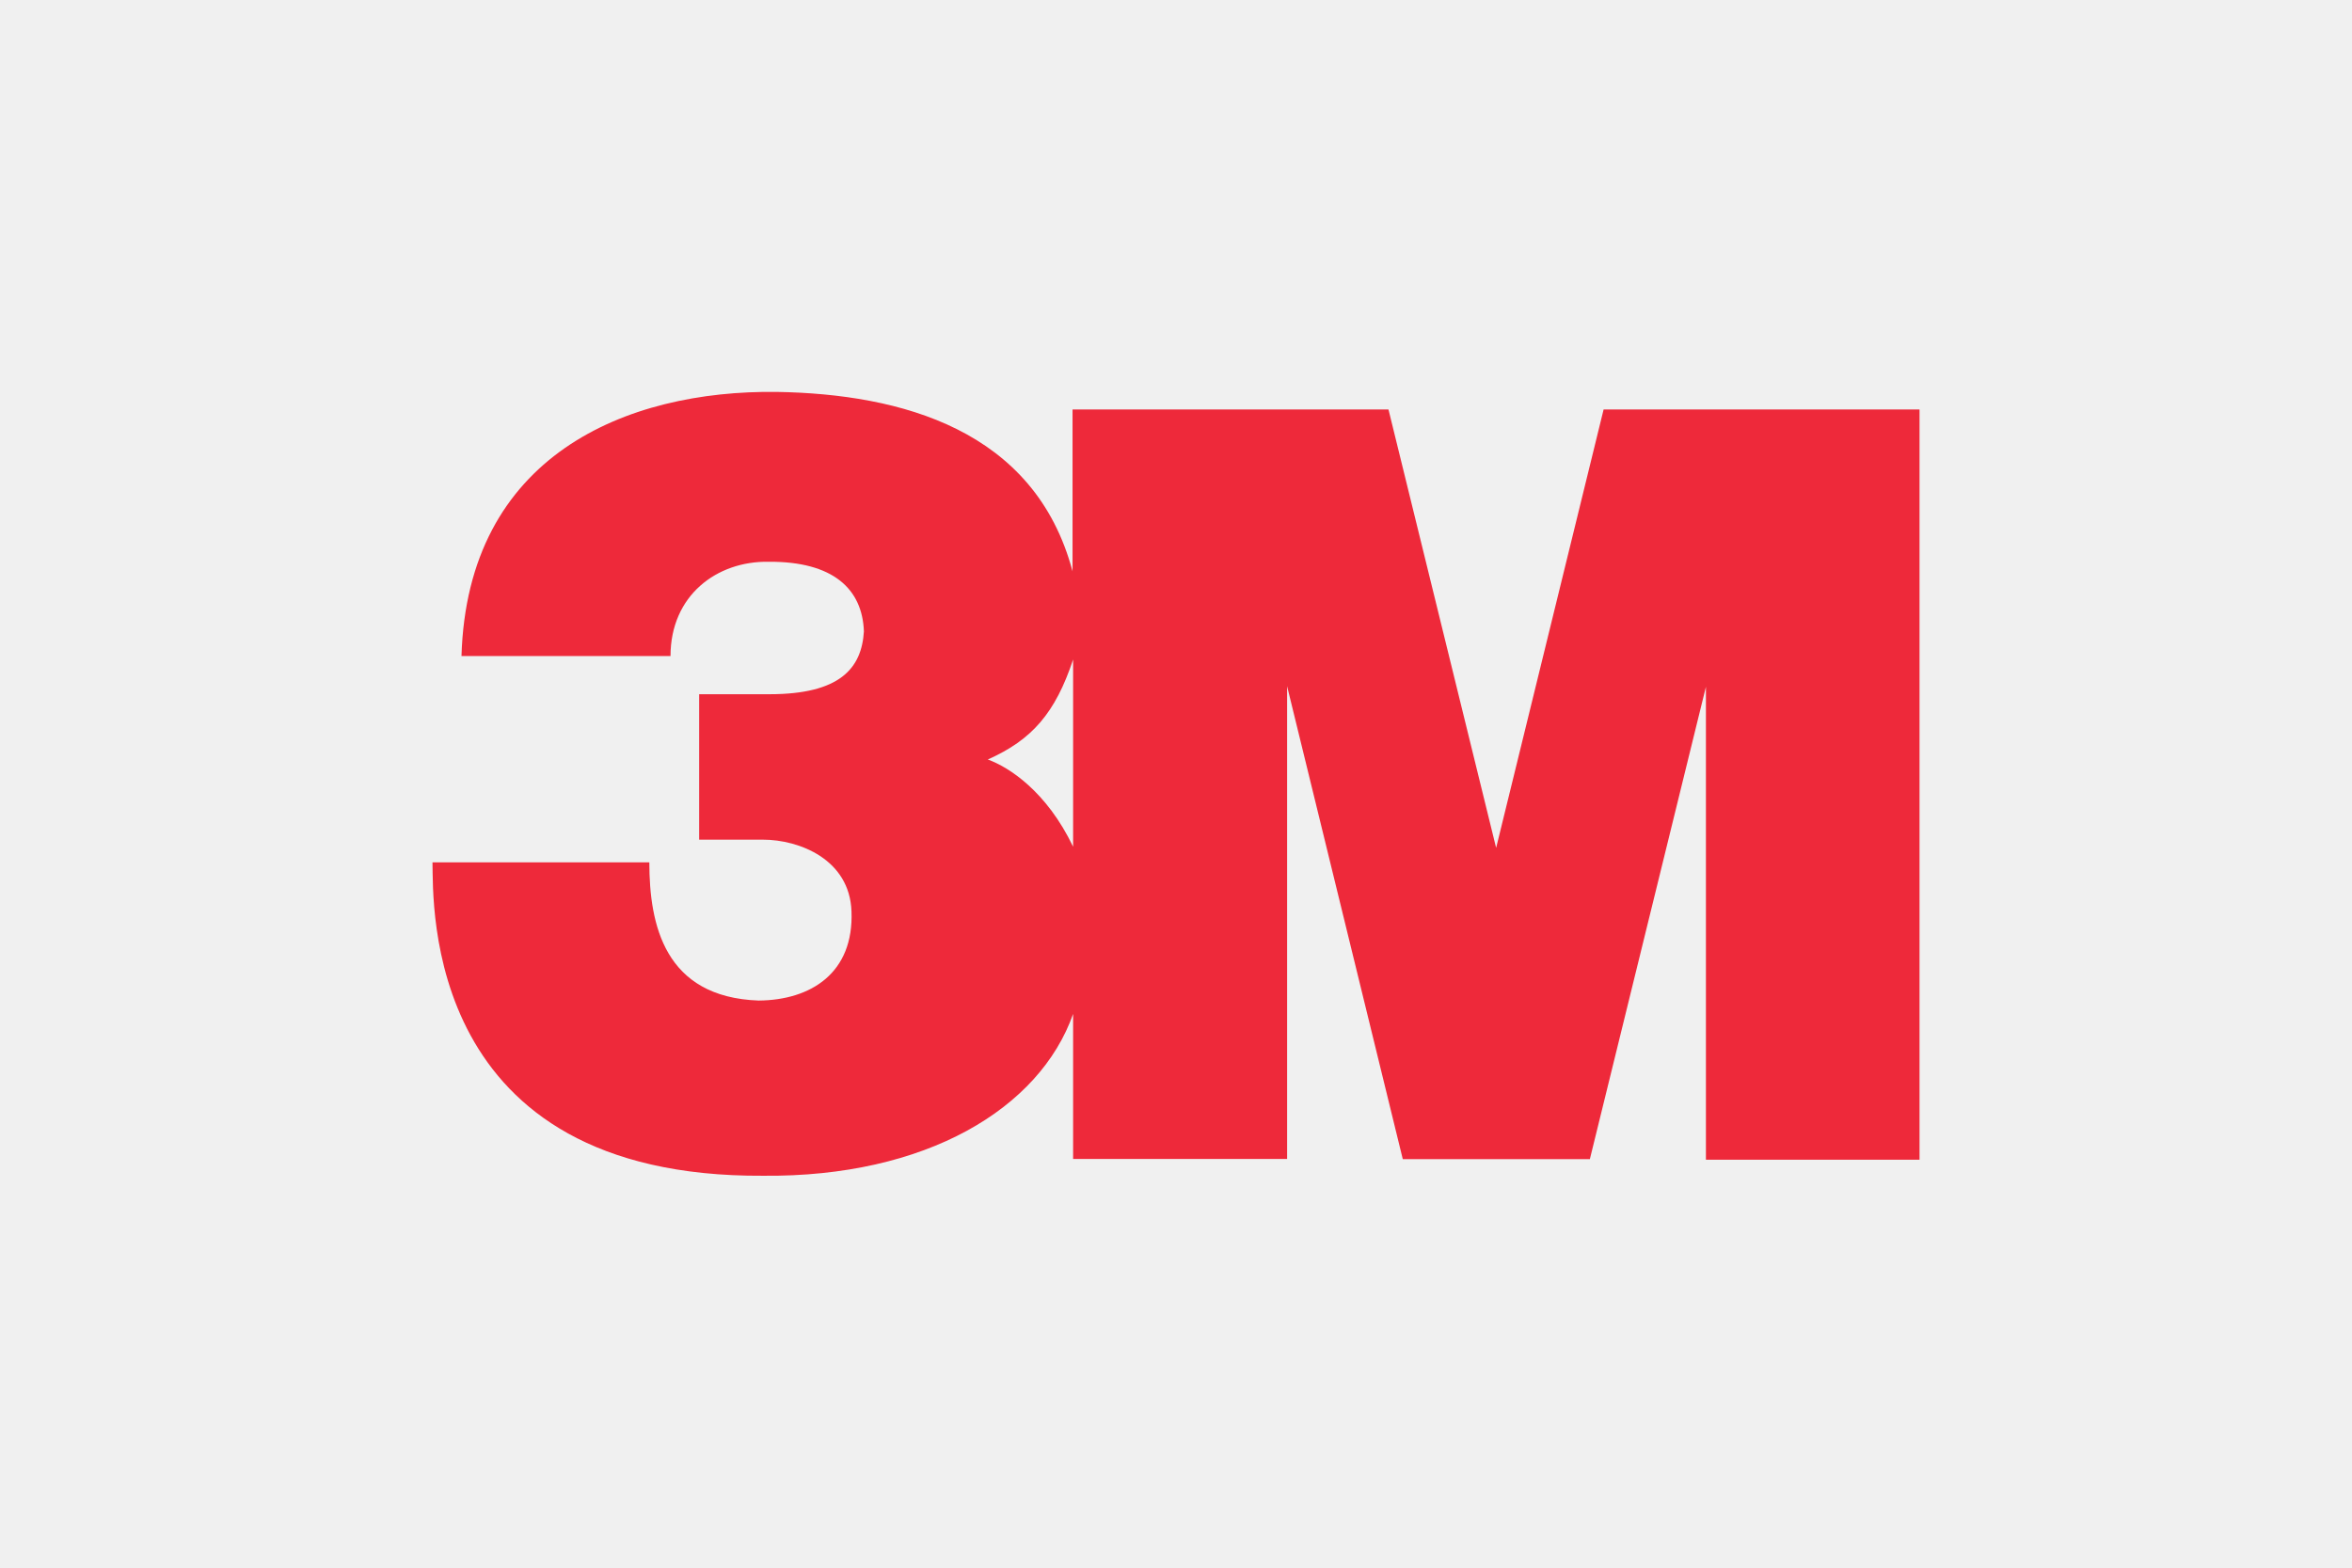
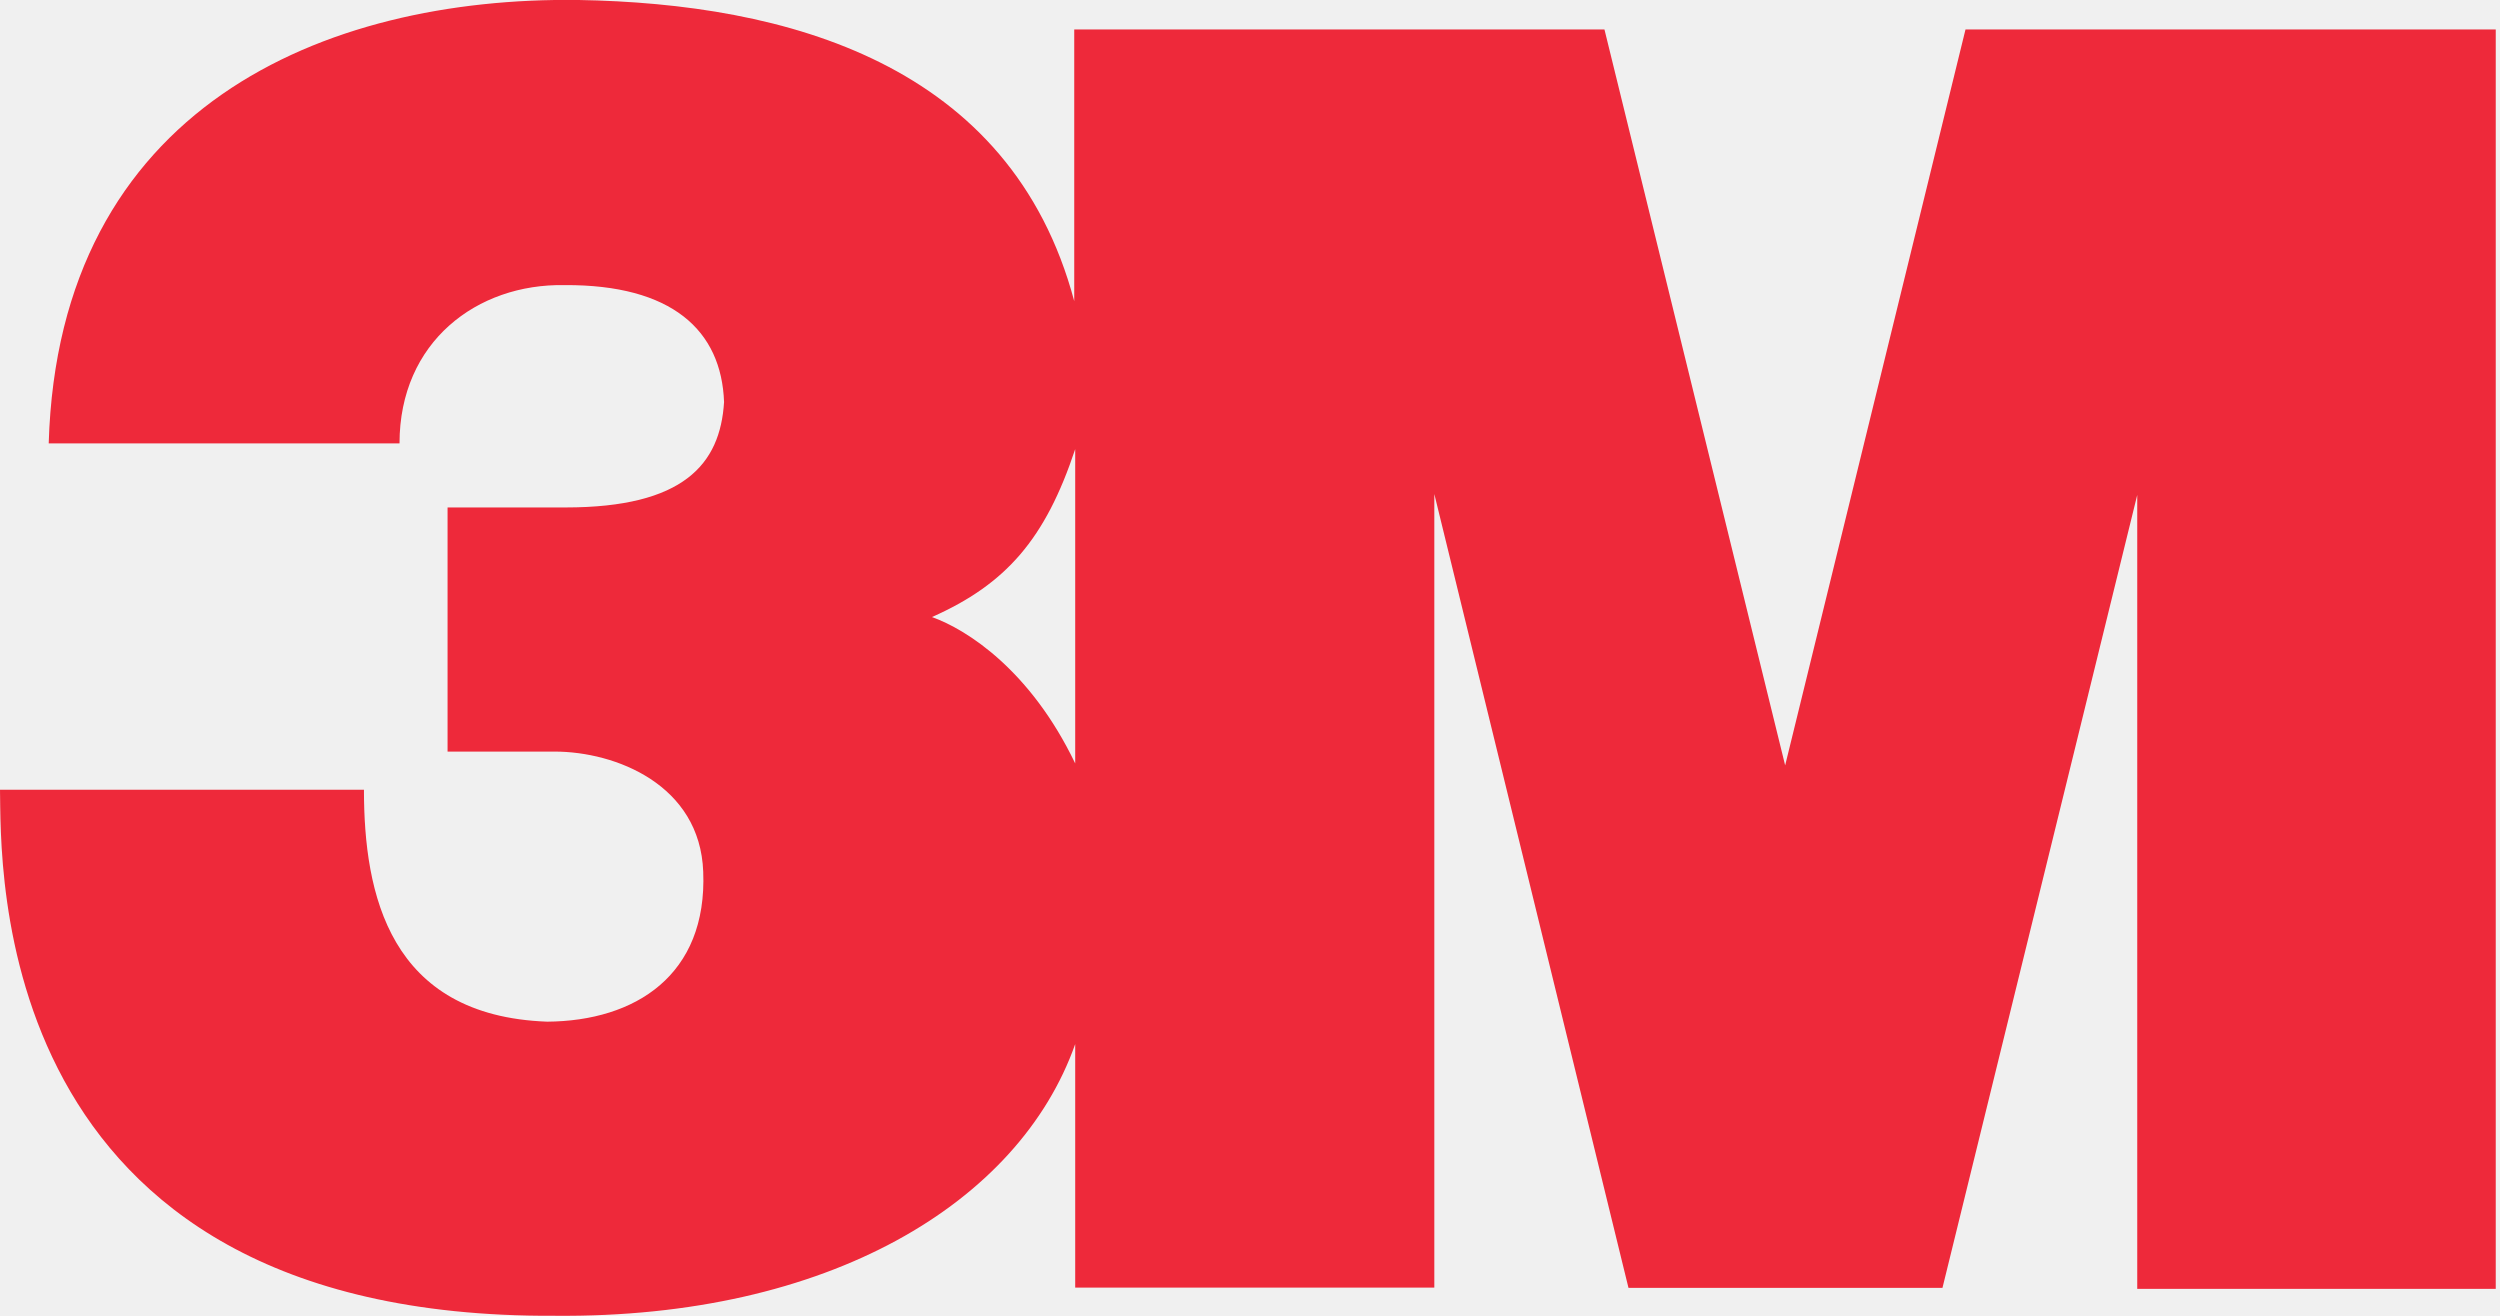
- <svg xmlns="http://www.w3.org/2000/svg" width="180" height="120" viewBox="0 0 180 120" fill="none">
-   <g clip-path="url(#clip0_11105_18975)">
-     <g clip-path="url(#clip1_11105_18975)">
-       <path d="M122.725 31.343L114.5 64.901L106.261 31.343H82.082V43.732C79.19 32.877 68.949 30.16 59.453 29.999C47.897 29.853 35.771 34.879 35.318 50.218H51.315C51.315 45.587 54.851 42.928 58.839 43.001C63.733 42.972 65.998 45.061 66.115 48.334C65.939 51.168 64.274 53.14 58.883 53.14H53.507V64.272H58.386C61.162 64.272 65.019 65.777 65.165 69.751C65.355 74.47 62.068 76.559 58.05 76.588C50.848 76.325 49.694 70.773 49.694 66.011H33.098C33.171 69.225 32.382 90.145 58.401 89.999C70.862 90.116 79.57 84.857 82.126 77.611V88.714H98.503V52.527L107.356 88.728H121.673L130.556 52.57V88.772H146.903V31.343H122.725ZM82.126 64.813C80.096 60.576 77.217 58.721 75.596 58.136C78.985 56.632 80.767 54.572 82.126 50.481V64.813Z" fill="#EE1B2D" fill-opacity="0.933" />
-     </g>
+ <svg xmlns="http://www.w3.org/2000/svg" width="114" height="60" viewBox="0 0 114 60" fill="none">
+   <g clip-path="url(#clip0_11105_18979)">
+     <path d="M89.627 1.343L81.403 34.901L73.163 1.343H48.985V13.732C46.092 2.877 35.851 0.16 26.355 -0.001C14.799 -0.147 2.673 4.879 2.221 20.218H18.218C18.218 15.587 21.753 12.928 25.741 13.001C30.636 12.972 32.9 15.061 33.017 18.334C32.842 21.168 31.176 23.14 25.785 23.14H20.409V34.272H25.288C28.064 34.272 31.921 35.777 32.067 39.751C32.257 44.47 28.97 46.559 24.953 46.588C17.75 46.325 16.596 40.773 16.596 36.011H0C0.073 39.225 -0.716 60.145 25.303 59.999C37.765 60.116 46.472 54.857 49.029 47.611V58.714H65.405V22.527L74.259 58.728H88.576L97.458 22.57V58.772H113.806V1.343H89.627ZM49.029 34.813C46.998 30.576 44.12 28.721 42.498 28.137C45.888 26.632 47.67 24.572 49.029 20.481V34.813Z" fill="#EE1B2D" fill-opacity="0.933" />
  </g>
  <defs>
-     <clipPath id="clip0_11105_18975">
-       <rect width="140" height="60" fill="white" transform="translate(20 30)" />
-     </clipPath>
-     <clipPath id="clip1_11105_18975">
-       <rect width="113.806" height="60" fill="white" transform="translate(33.0977 30)" />
+     <clipPath id="clip0_11105_18979">
+       <rect width="113.806" height="60" fill="white" />
    </clipPath>
  </defs>
</svg>
